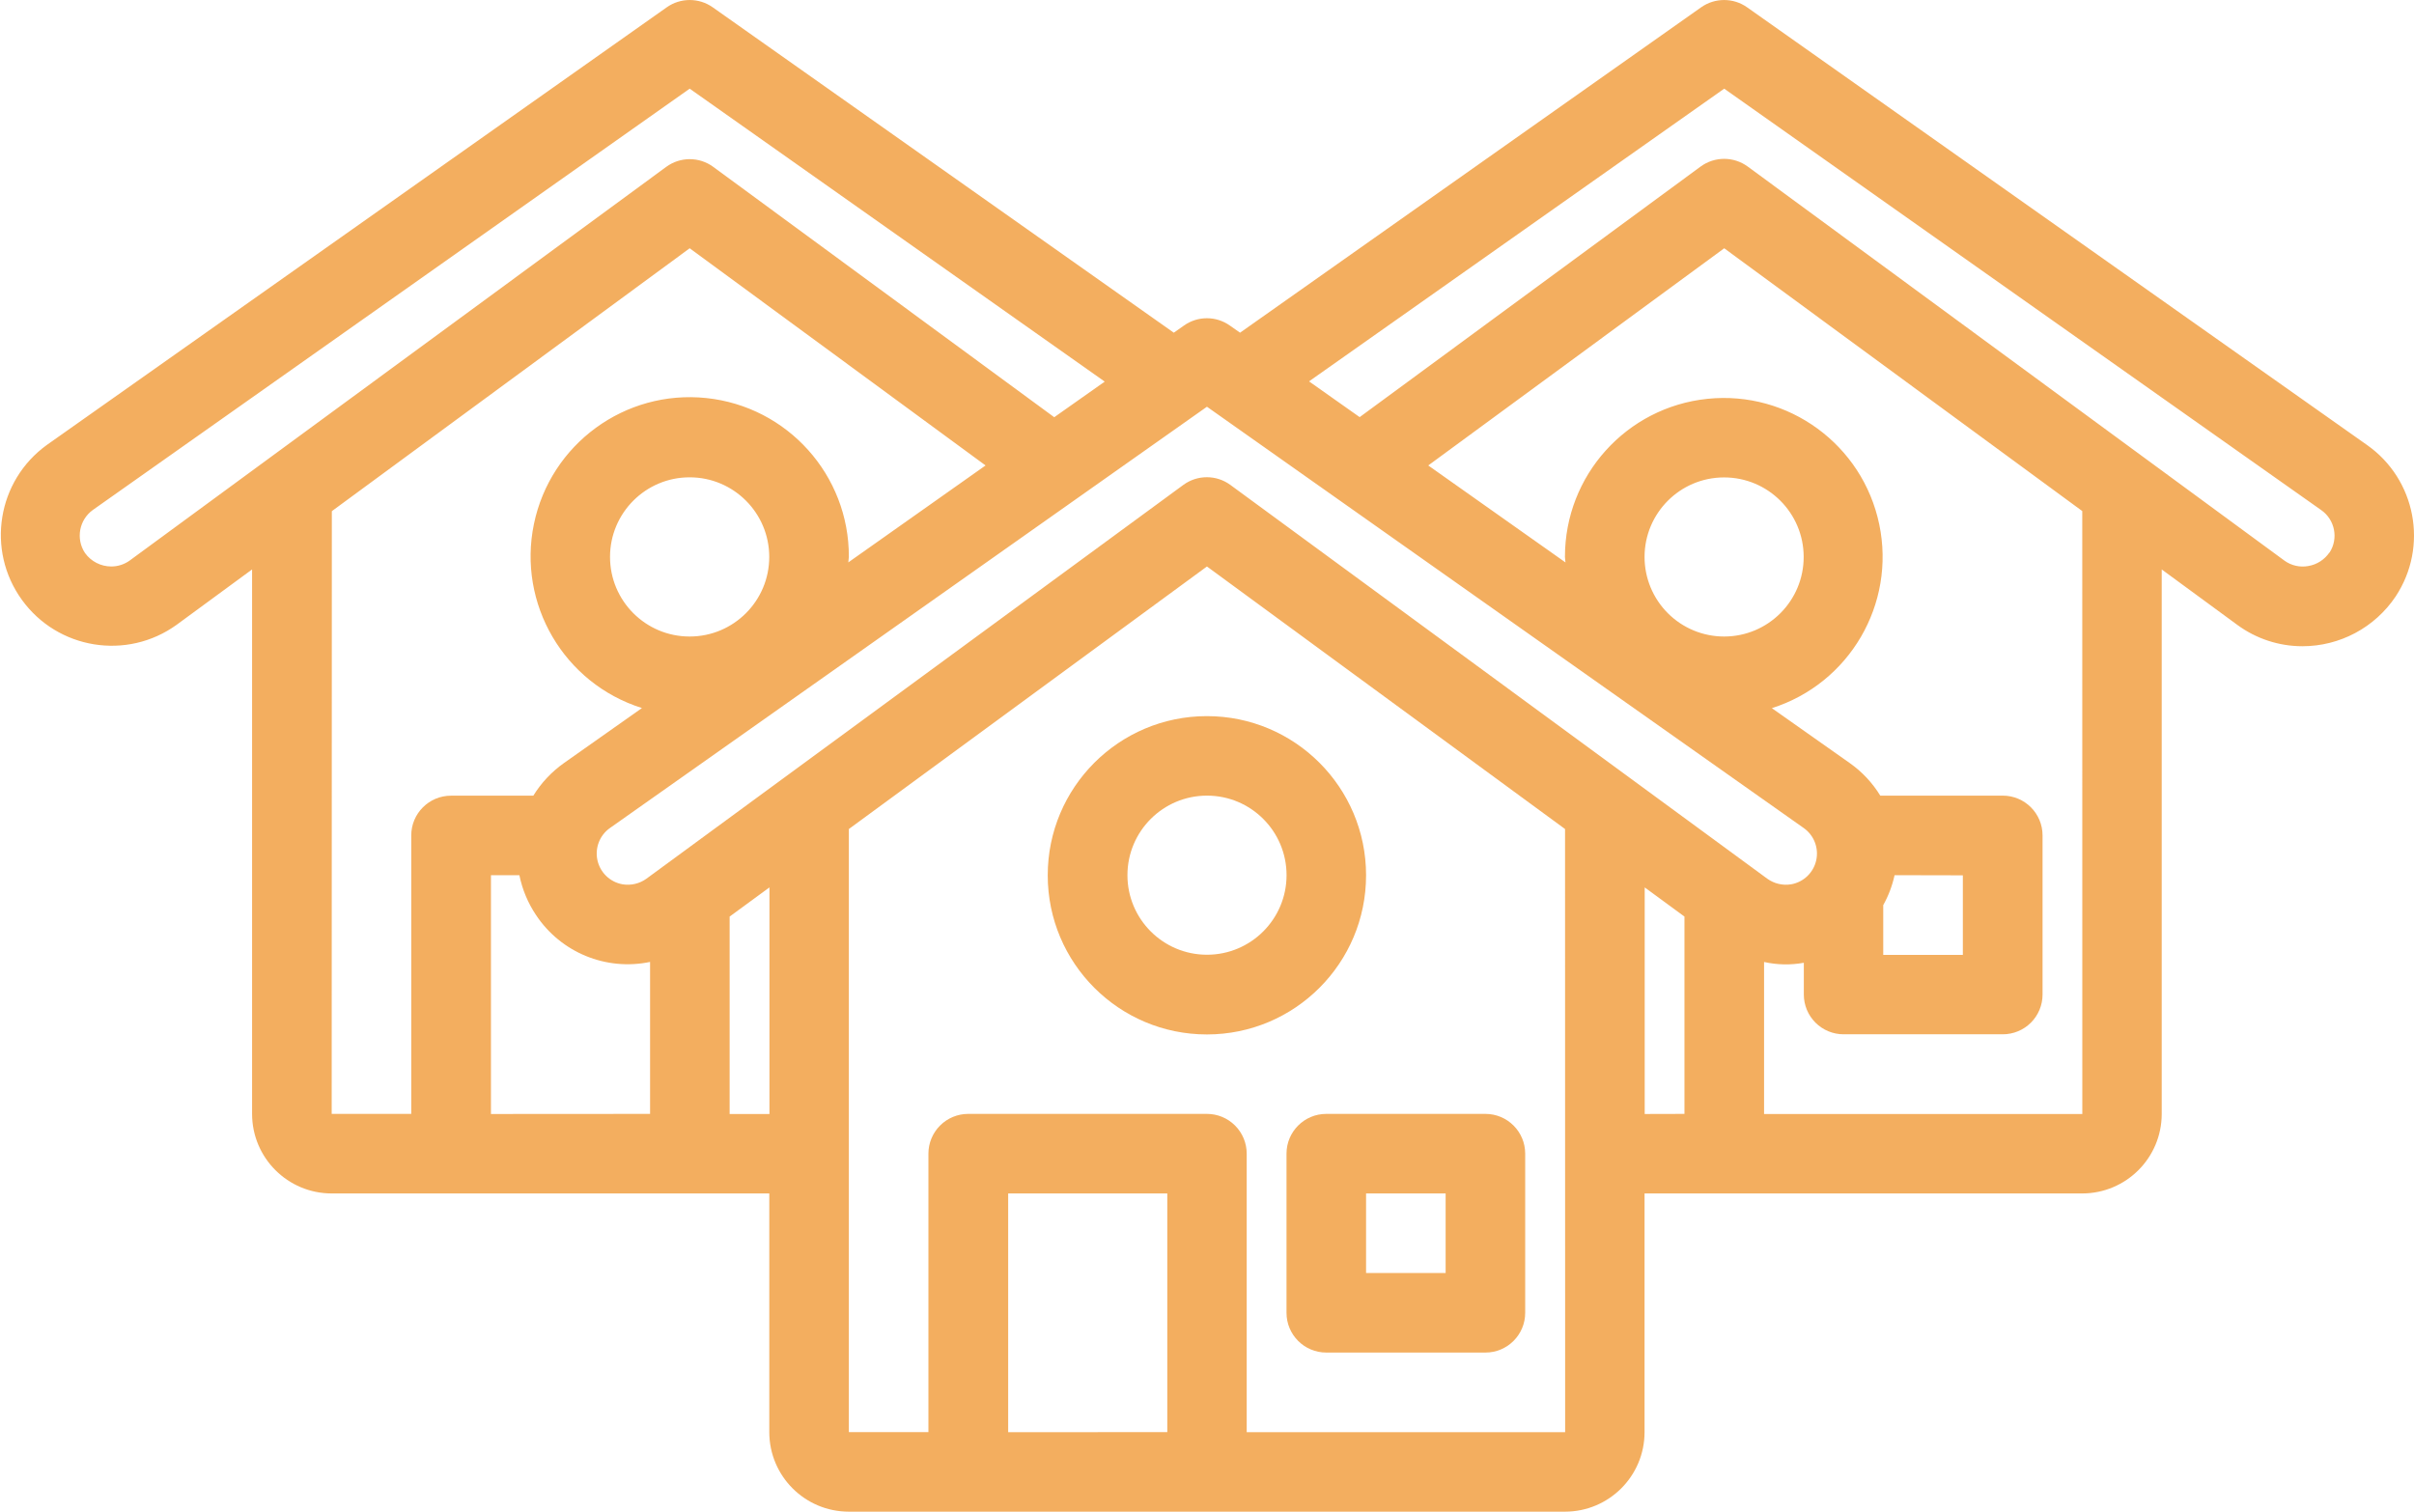
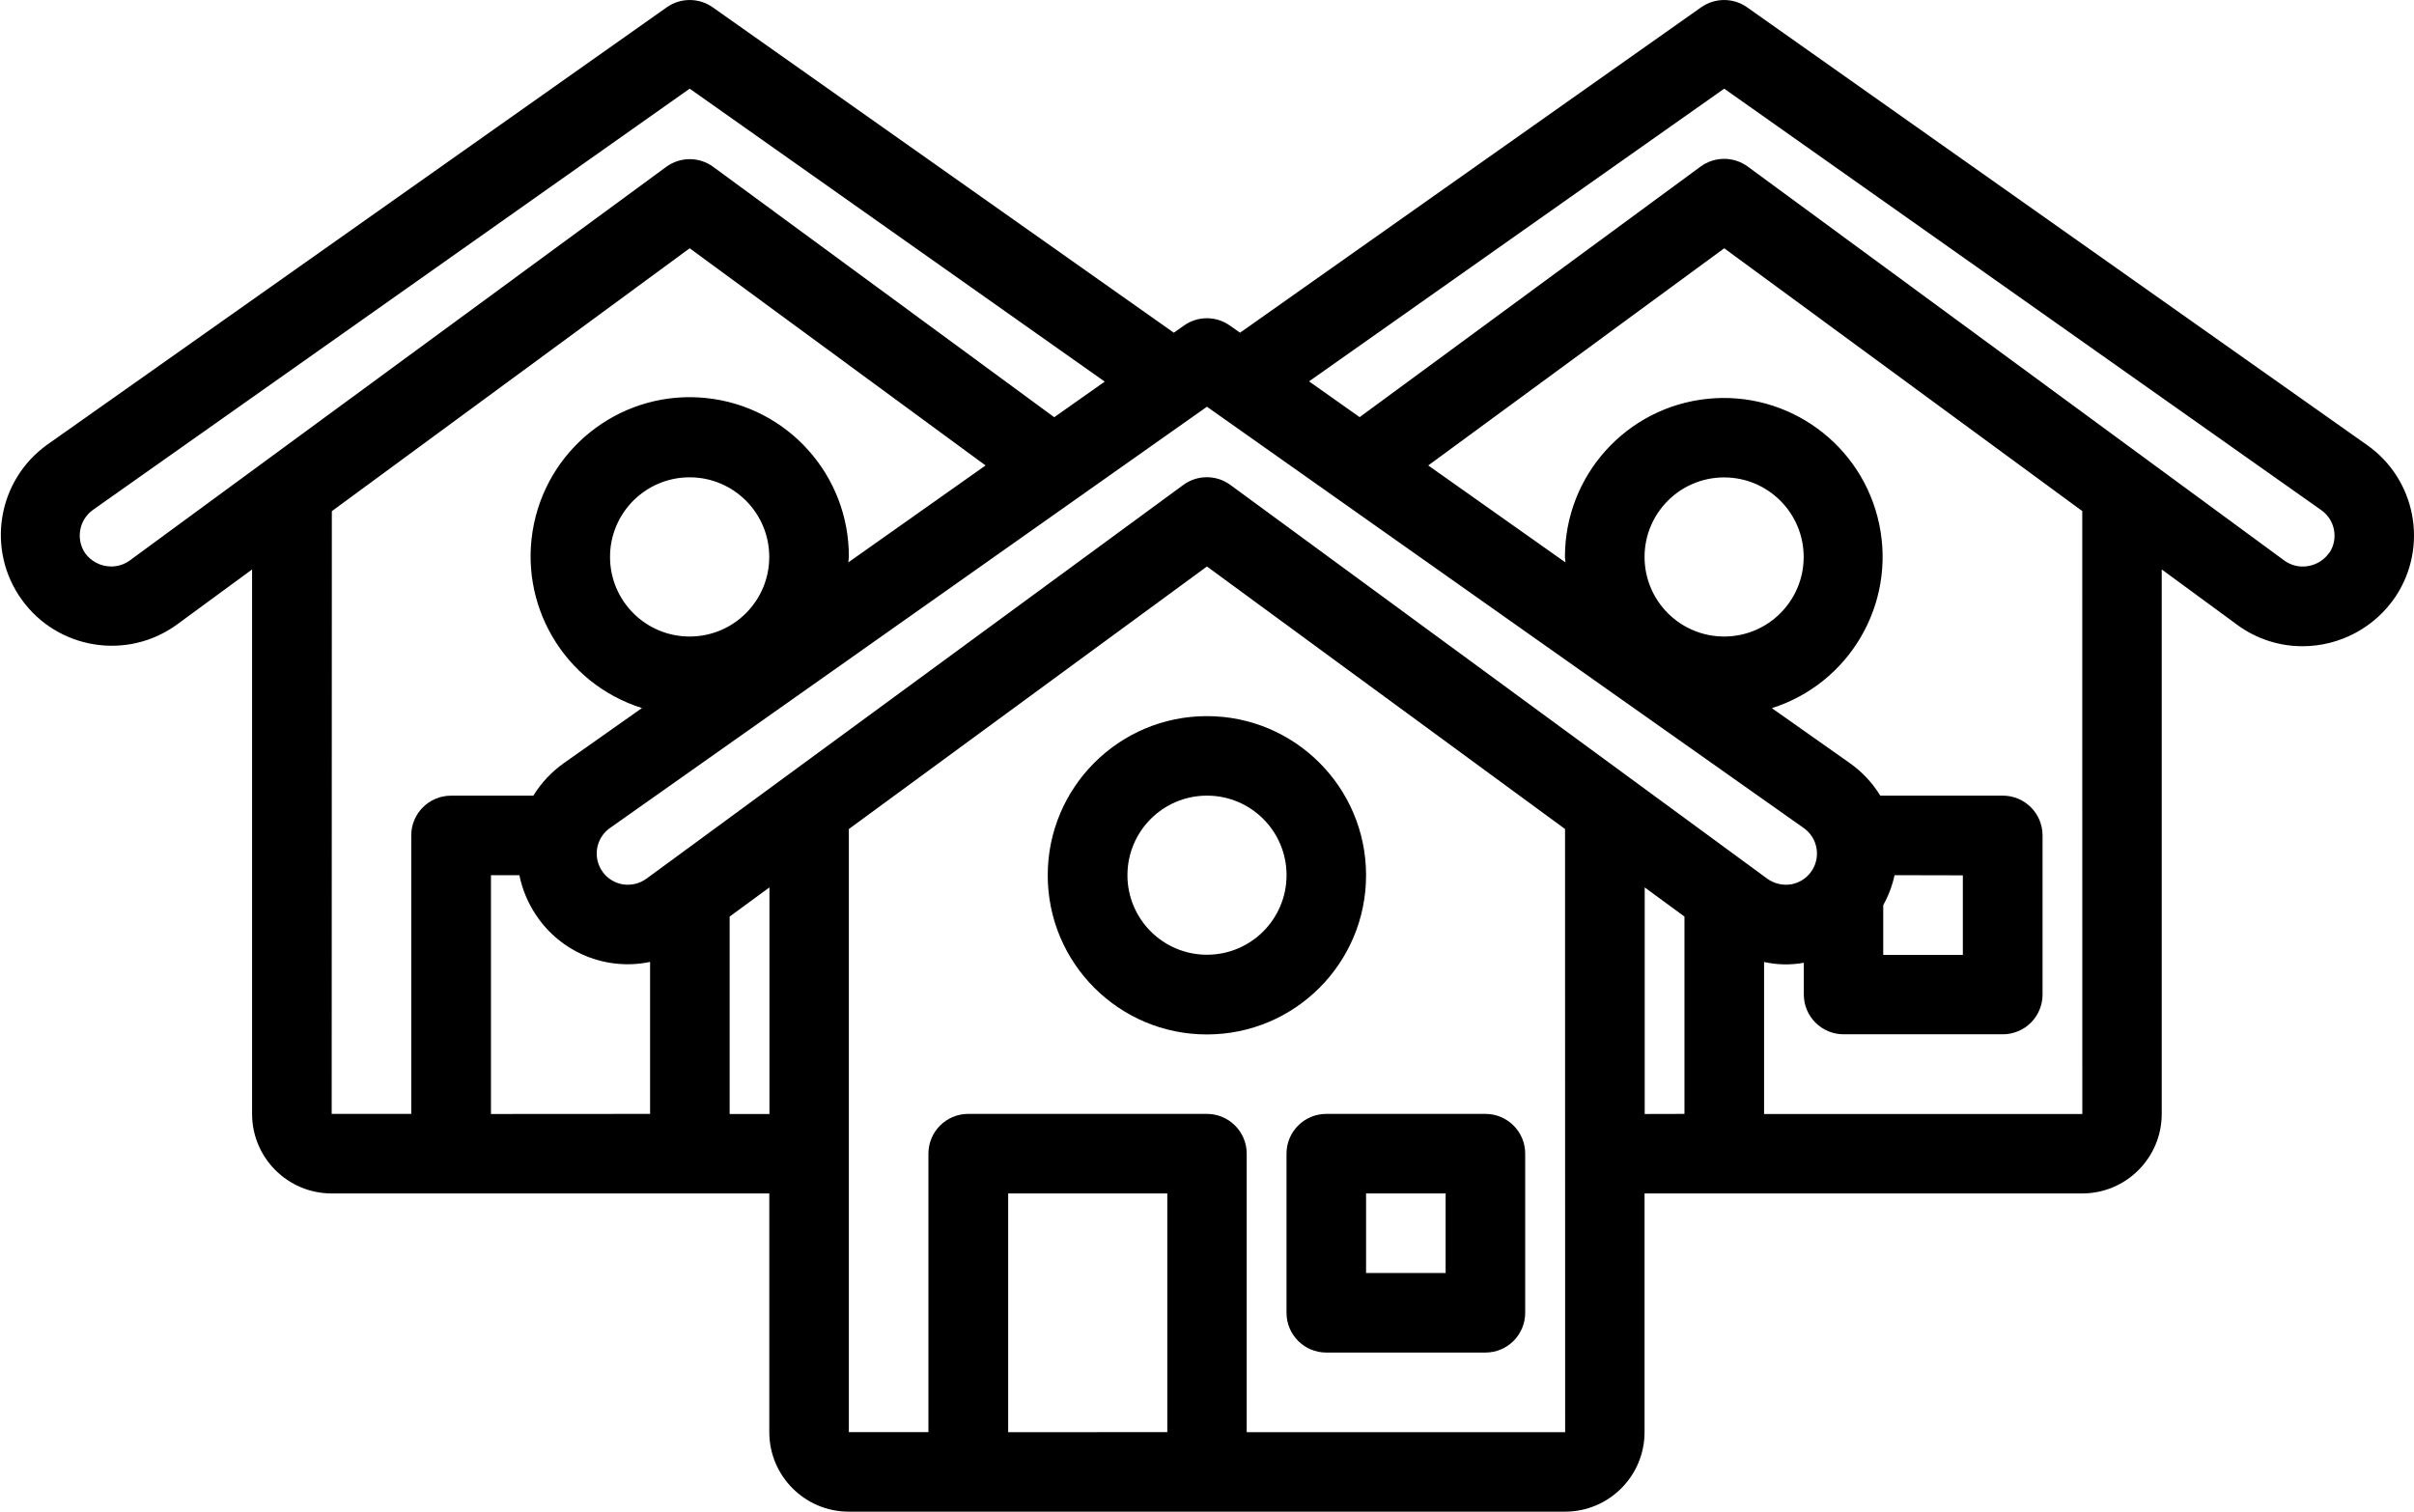
<svg xmlns="http://www.w3.org/2000/svg" viewBox="0 0 490.02 306.88">
  <defs>
-     <style>.cls-1{fill:#f3ae5f;}</style>
+     <style />
  </defs>
  <g id="Layer_2" data-name="Layer 2">
    <g id="Layer_1-2" data-name="Layer 1">
      <path class="cls-1" d="M301.53,226.13H269.22a8.07,8.07,0,0,0-8.07,8.07v32.31a8.07,8.07,0,0,0,8.07,8.07h32.31a8.07,8.07,0,0,0,8.07-8.07V234.2A8.07,8.07,0,0,0,301.53,226.13Zm-8.08,32.3H277.3V242.28h16.15Z" />
      <path class="cls-1" d="M277.3,177.67A32.31,32.31,0,1,0,245,210,32.31,32.31,0,0,0,277.3,177.67ZM245,193.82a16.15,16.15,0,1,1,16.16-16.15A16.16,16.16,0,0,1,245,193.82Z" />
      <path class="cls-1" d="M480.46,90.32,354.64,1.48a8.09,8.09,0,0,0-9.32,0l-93.6,66.06-2.07-1.45a8.05,8.05,0,0,0-9.32,0l-2.06,1.45L144.67,1.48a8.09,8.09,0,0,0-9.32,0L9.52,90.32a22.51,22.51,0,1,0,26.33,36.52L51.17,115.6V226.13a16.16,16.16,0,0,0,16.16,16.15h88.83v48.45a16.15,16.15,0,0,0,16.15,16.15H317.68a16.15,16.15,0,0,0,16.15-16.15V242.28h88.83a16.15,16.15,0,0,0,16.15-16.15V115.6l15.35,11.26a22.31,22.31,0,0,0,13.2,4.33,22.78,22.78,0,0,0,18.94-10.11A22.46,22.46,0,0,0,480.46,90.32ZM366.13,168.09a6.34,6.34,0,0,1-2.53,11.43,6.48,6.48,0,0,1-4.85-1.13l-109-79.95a8.07,8.07,0,0,0-9.54,0l-109,79.95a6.47,6.47,0,0,1-4.84,1.13,6.34,6.34,0,0,1-2.55-11.43L245,82.57Zm-32.3-55A16.15,16.15,0,1,1,350,129.22,16.15,16.15,0,0,1,333.83,113.06Zm64.61,64.61v16.15H382.28V183.75a22,22,0,0,0,2.3-6.08ZM140,129.22a16.16,16.16,0,1,1,16.15-16.16A16.16,16.16,0,0,1,140,129.22ZM26.36,113.77A6.41,6.41,0,0,1,22.59,115a6.58,6.58,0,0,1-5.34-2.74,6.41,6.41,0,0,1,1.62-8.75L140,18l84.25,59.47L214,84.7,144.79,33.88a8.07,8.07,0,0,0-9.56,0Zm41-10L140,50.4l60.06,44.09L172.2,114.17c0-.38.11-.74.11-1.12a32.3,32.3,0,1,0-42,30.69l-15.84,11.17a22.66,22.66,0,0,0-6.21,6.62H91.55a8.07,8.07,0,0,0-8.07,8.07v56.53H67.33Zm32.3,122.38V177.67h5.77a22.65,22.65,0,0,0,3.37,8.08,22.32,22.32,0,0,0,23.16,9.53v30.85Zm48.45,0V186.07l8.08-5.92v46Zm56.54,64.6V242.28h32.3v48.45Zm113.06,0H253.07V234.2a8.07,8.07,0,0,0-8.08-8.07H196.54a8.07,8.07,0,0,0-8.08,8.07v56.53H172.31V168.3L245,115l72.69,53.3Zm16.15-64.6v-46l8.07,5.92v40.06Zm88.83,0h-64.6V195.29a20.3,20.3,0,0,0,8.07.16v6.45a8.07,8.07,0,0,0,8.08,8.07h32.3a8.07,8.07,0,0,0,8.08-8.07V169.6a8.08,8.08,0,0,0-8.08-8.08H381.68a22.42,22.42,0,0,0-6.21-6.62l-15.8-11.14a32.24,32.24,0,1,0-42-30.7c0,.38.09.74.11,1.12L289.92,94.49,350,50.4l72.68,53.35Zm50.17-114a6.52,6.52,0,0,1-4.3,2.76,6.32,6.32,0,0,1-4.84-1.1l-108.95-80a8.1,8.1,0,0,0-9.56,0L276,84.68l-10.28-7.26L350,18l121.14,85.52a6.34,6.34,0,0,1,1.72,8.69Z" />
    </g>
  </g>
</svg>
